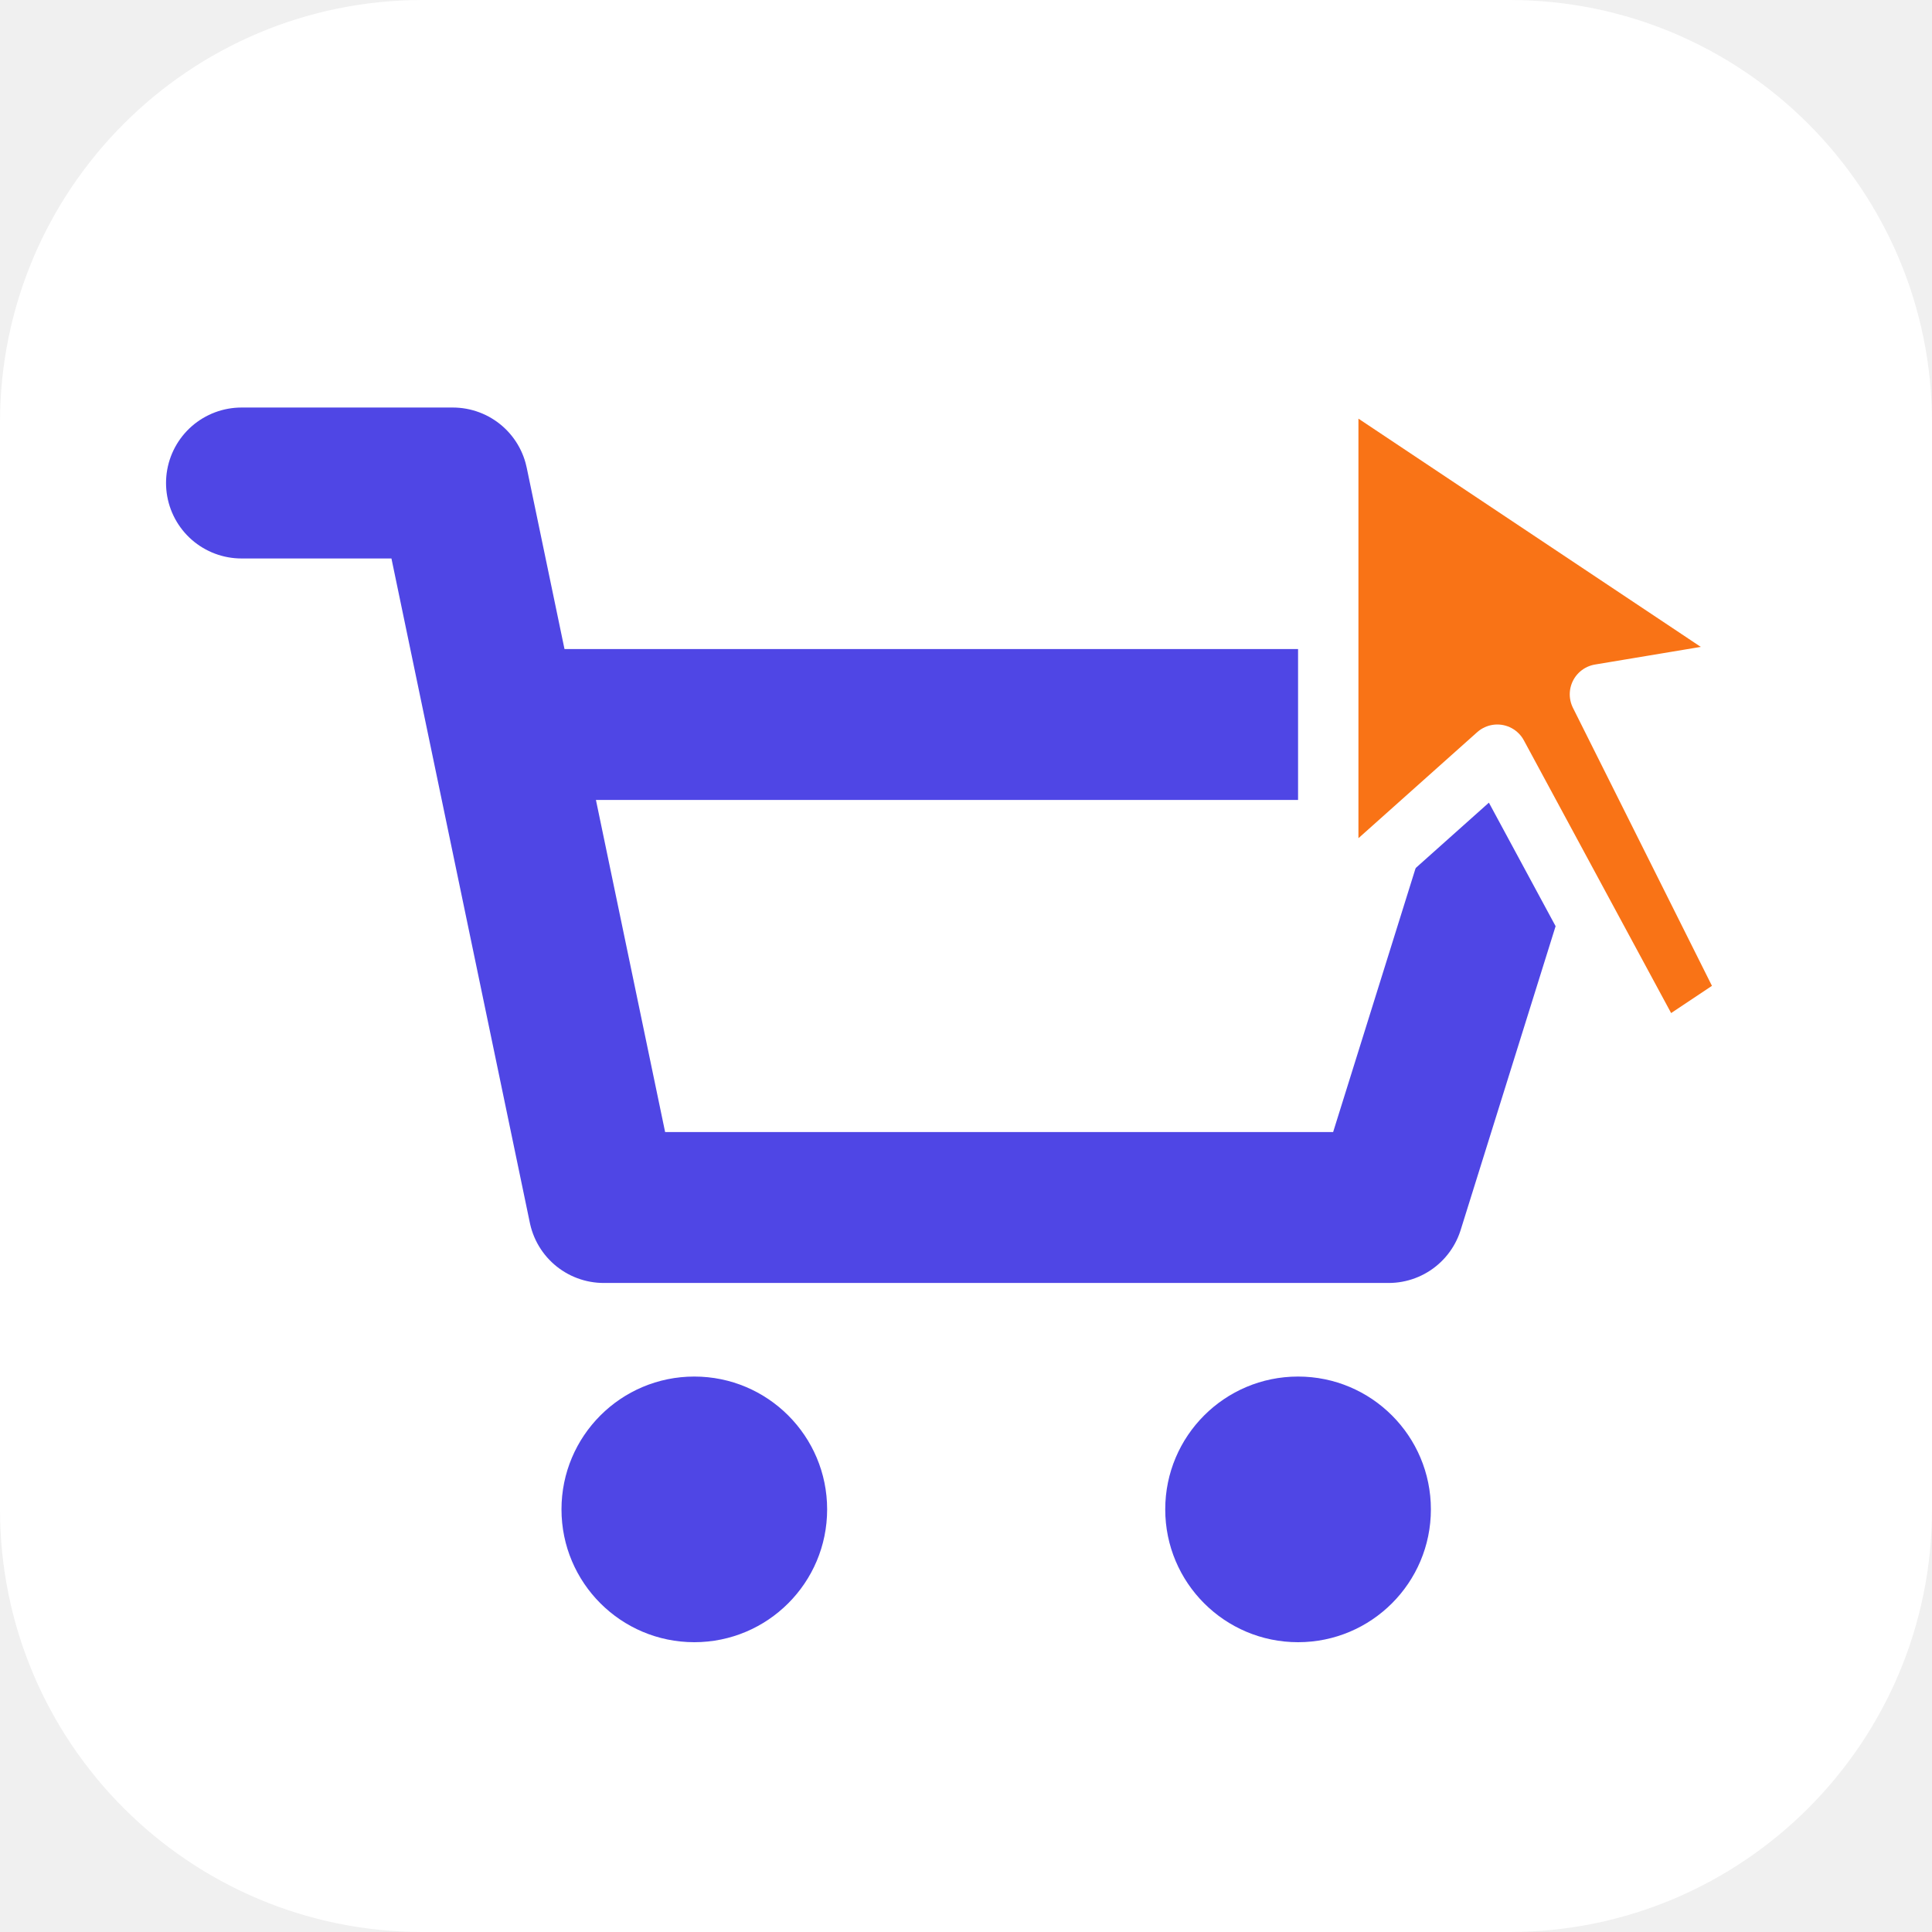
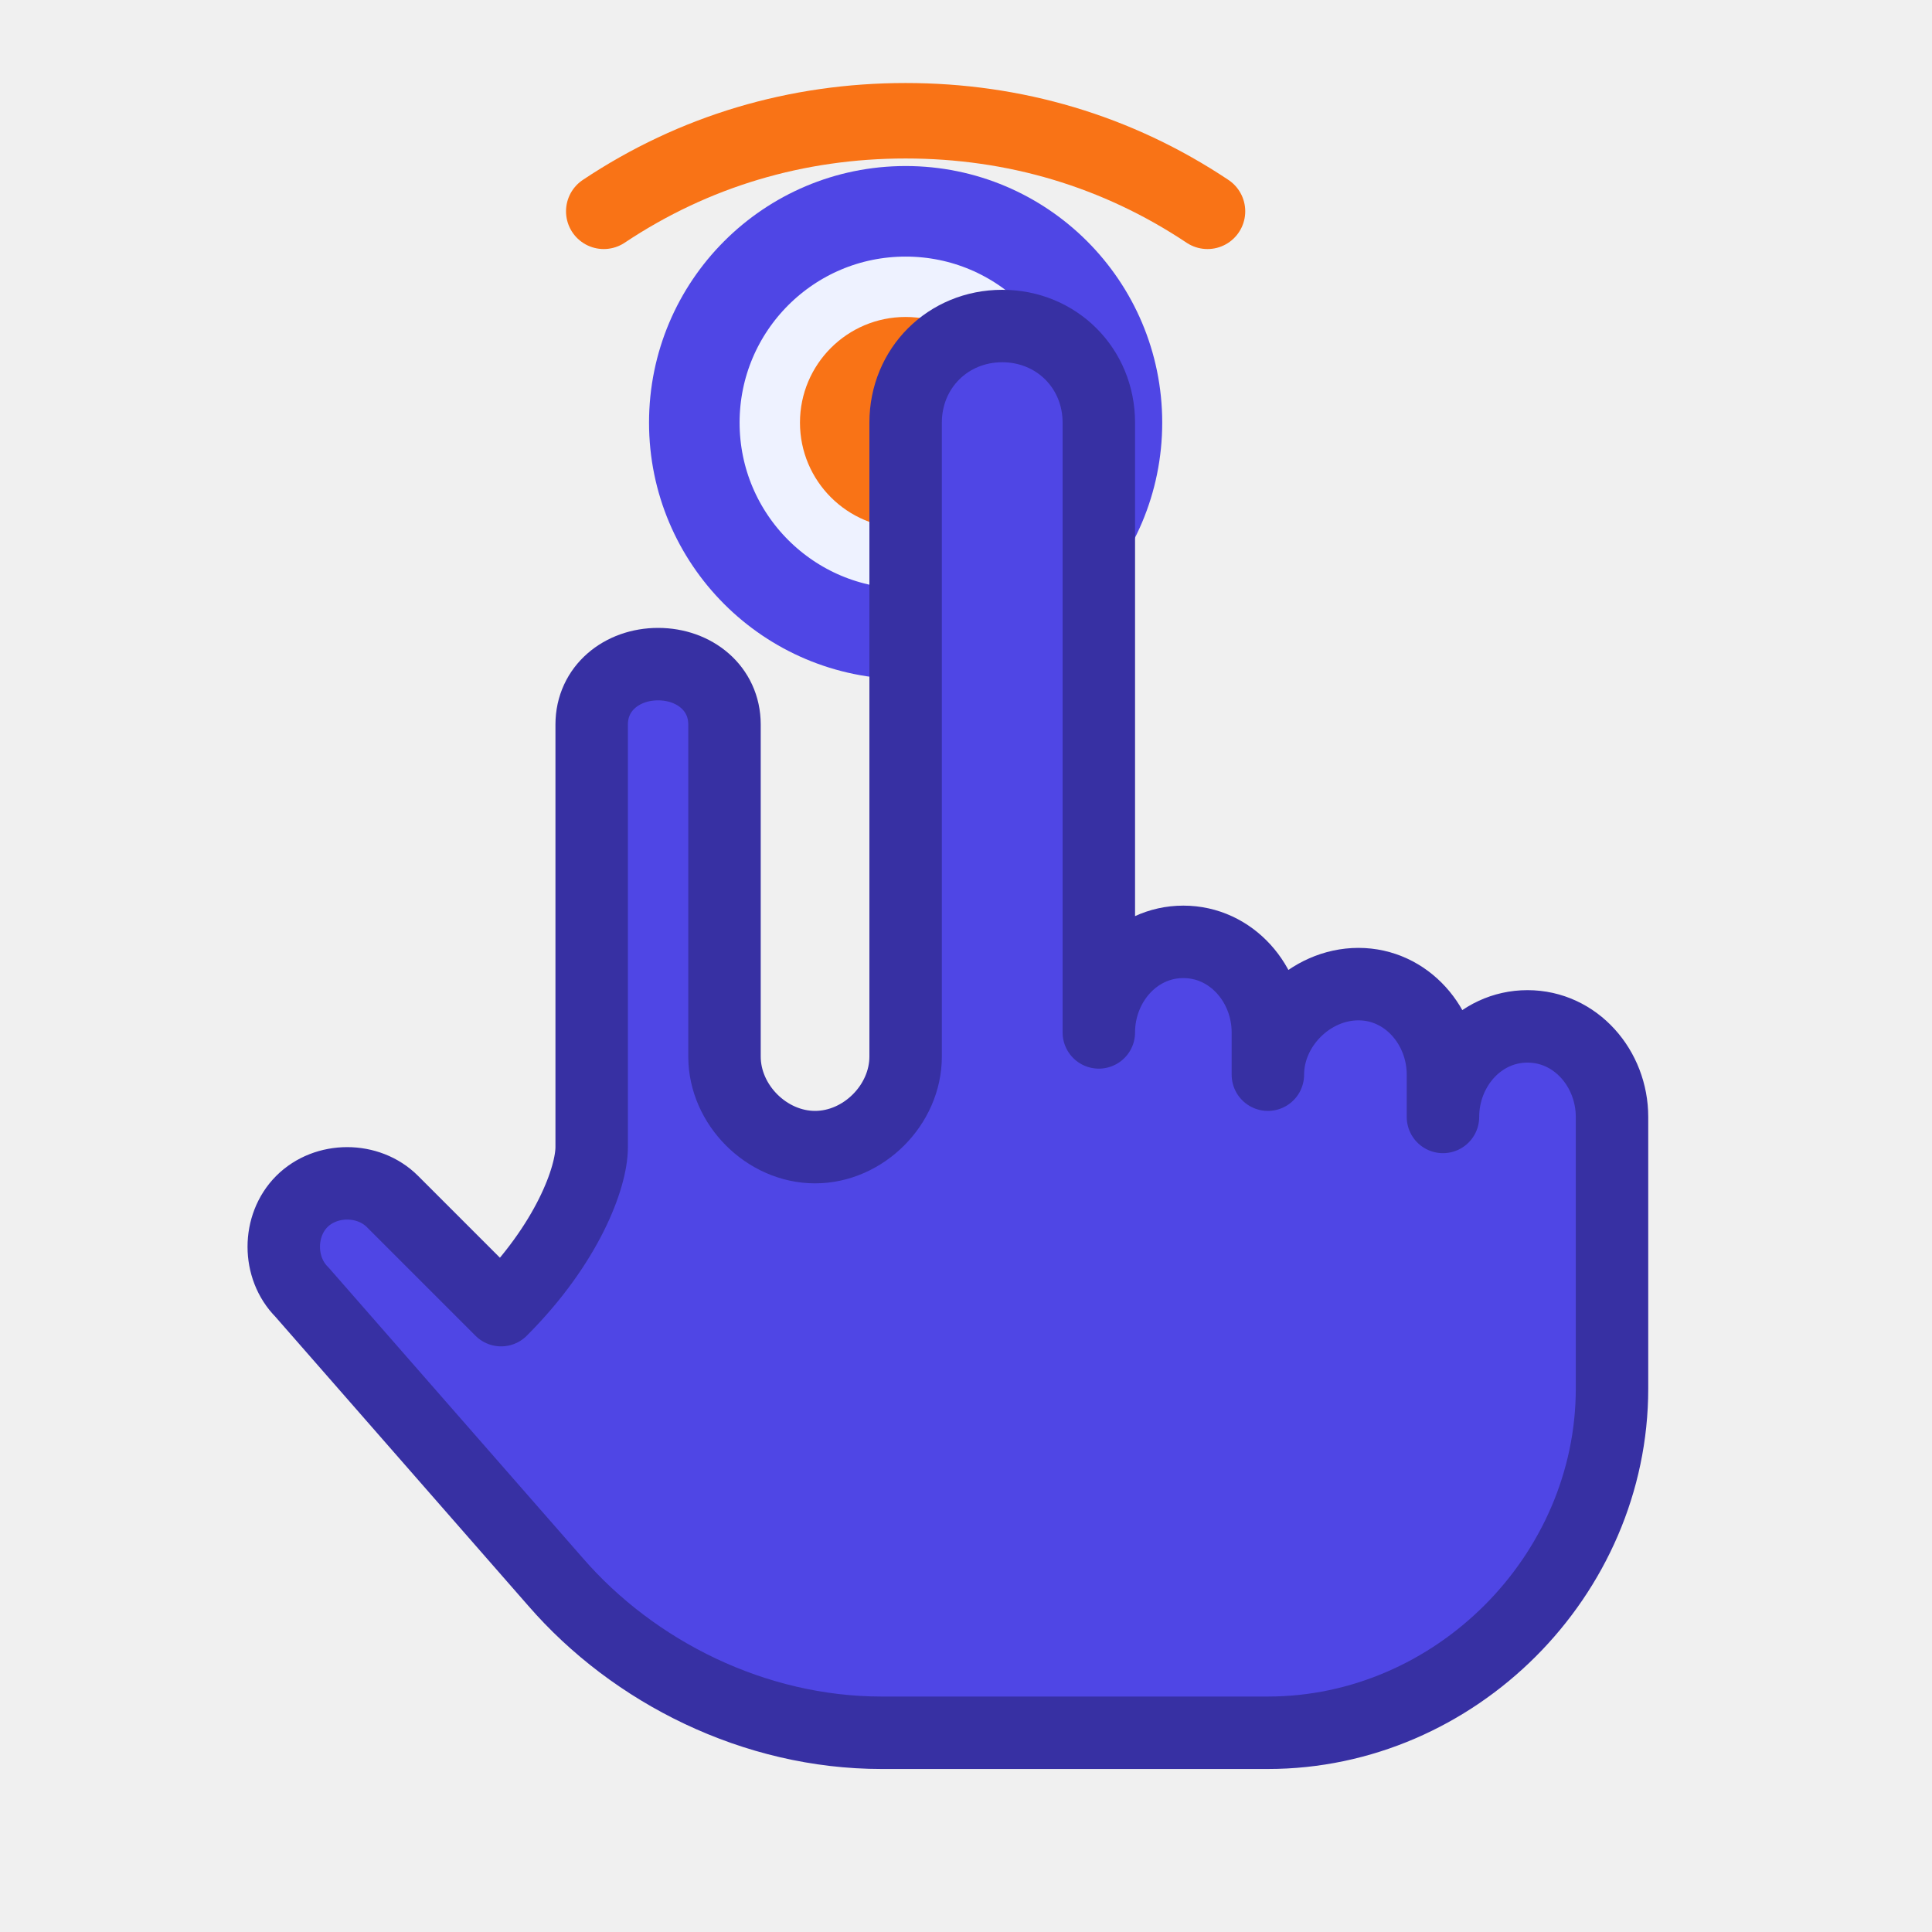
<svg xmlns="http://www.w3.org/2000/svg" viewBox="0 0 32 32" width="32" height="32" fill="none">
-   <rect width="32" height="32" rx="7" fill="#FFFFFF" />
-   <path d="M4 8H7.5L10 20H23L25.5 12H9" stroke="#4F46E5" stroke-width="2.5" stroke-linecap="round" stroke-linejoin="round" />
-   <circle cx="11.5" cy="25" r="2.2" fill="#4F46E5" />
-   <circle cx="21.5" cy="25" r="2.2" fill="#4F46E5" />
-   <path d="M22 6L22 15L24.8 12.5L27.5 17.5L29 16.5L26.5 11.5L29.5 11L22 6Z" fill="#F97316" stroke="#FFFFFF" stroke-width="1" stroke-linejoin="round" />
+   <circle cx="15" cy="7" r="3.5" fill="#EEF2FF" stroke="#4F46E5" stroke-width="1.5" />
+   <circle cx="15" cy="7" r="1.75" fill="#F97316" />
+   <path d="M10 3.5C11.5 2.5 13.2 2 15 2C16.8 2 18.5 2.5 20 3.5" stroke="#F97316" stroke-width="1.25" stroke-linecap="round" />
+   <path d="M15 7V17.5C15 18.3 14.3 19 13.5 19C12.7 19 12 18.3 12 17.5V12C12 11.4 11.5 11 10.9 11C10.3 11 9.8 11.4 9.8 12V19C9.8 19.5 9.4 20.6 8.3 21.7L6.5 19.9C6.1 19.5 5.4 19.5 5 19.9C4.6 20.3 4.6 21 5 21.4L9.2 26.2C10.5 27.7 12.5 28.7 14.6 28.7H21C24.1 28.7 26.7 26.1 26.7 23V18.5C26.7 17.7 26.1 17 25.3 17C24.5 17 23.9 17.7 23.9 18.5V17.8C23.9 17 23.3 16.3 22.5 16.3C21.7 16.3 21 17 21 17.8V17.1C21 16.3 20.4 15.6 19.6 15.6C18.8 15.6 18.2 16.3 18.2 17.1V7C18.2 6.1 17.5 5.4 16.6 5.4C15.7 5.4 15 6.1 15 7Z" fill="#4F46E5" stroke="#3730A3" stroke-width="1.2" stroke-linejoin="round" />
</svg>
